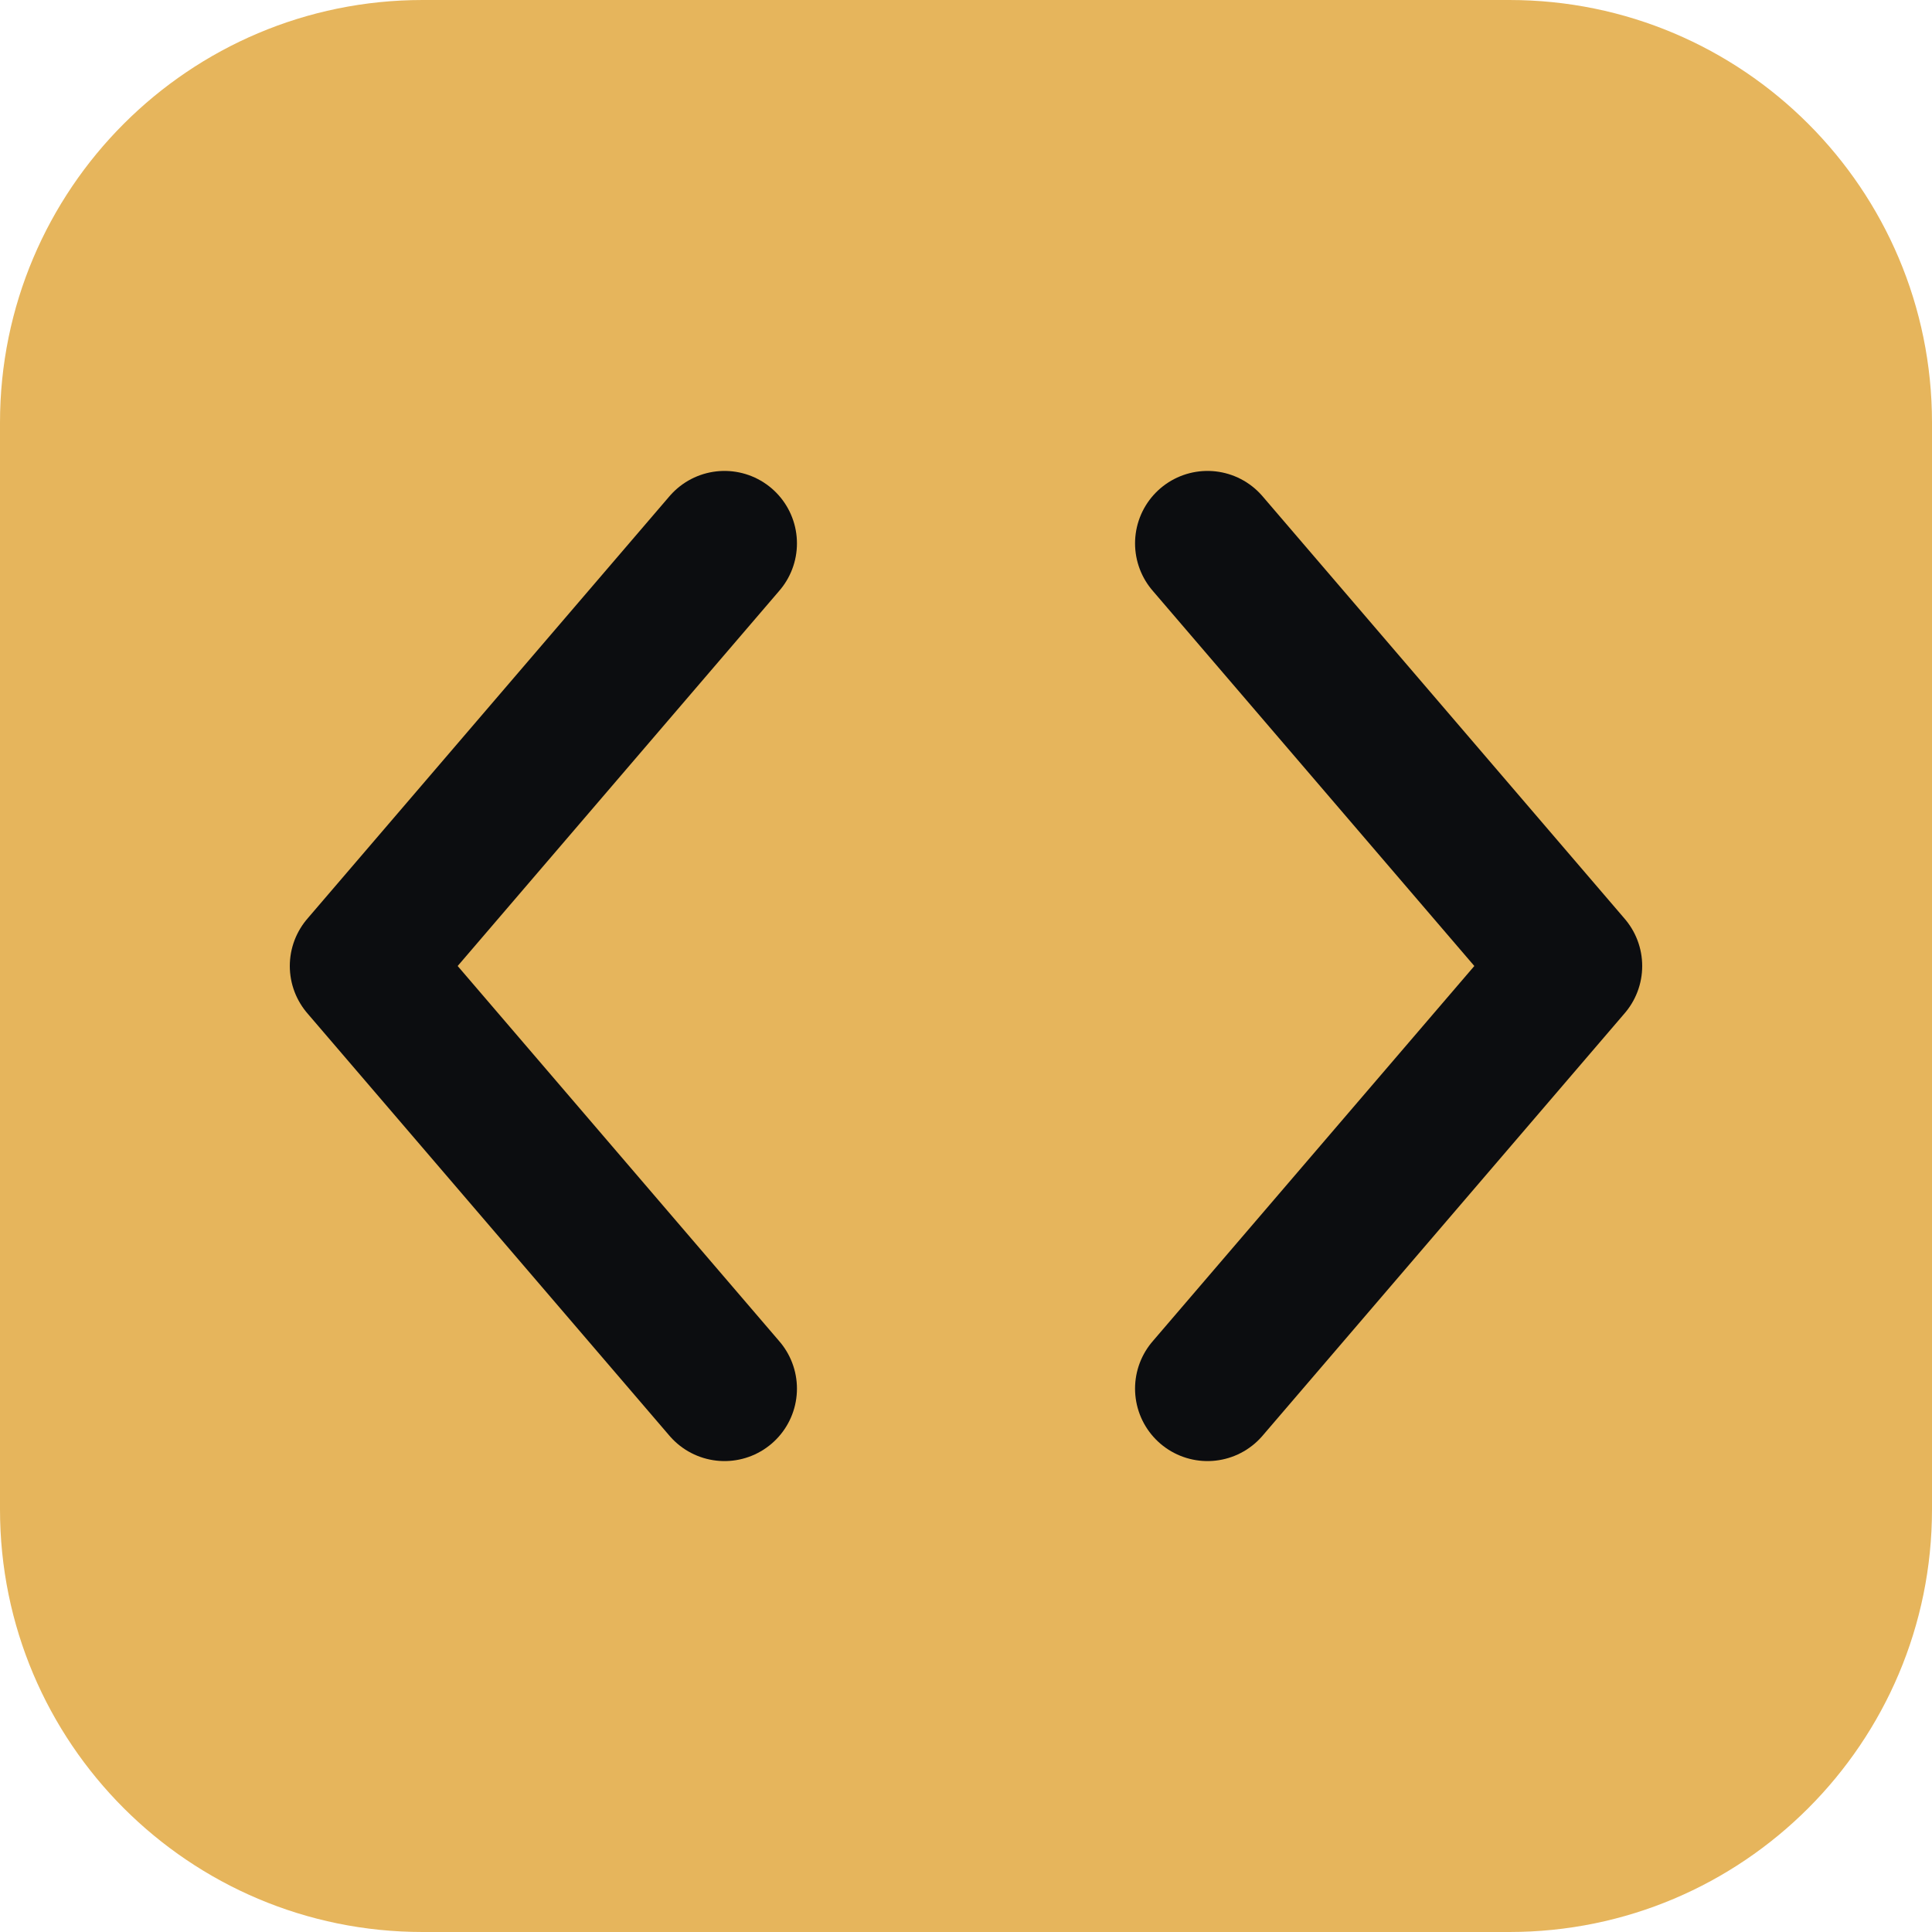
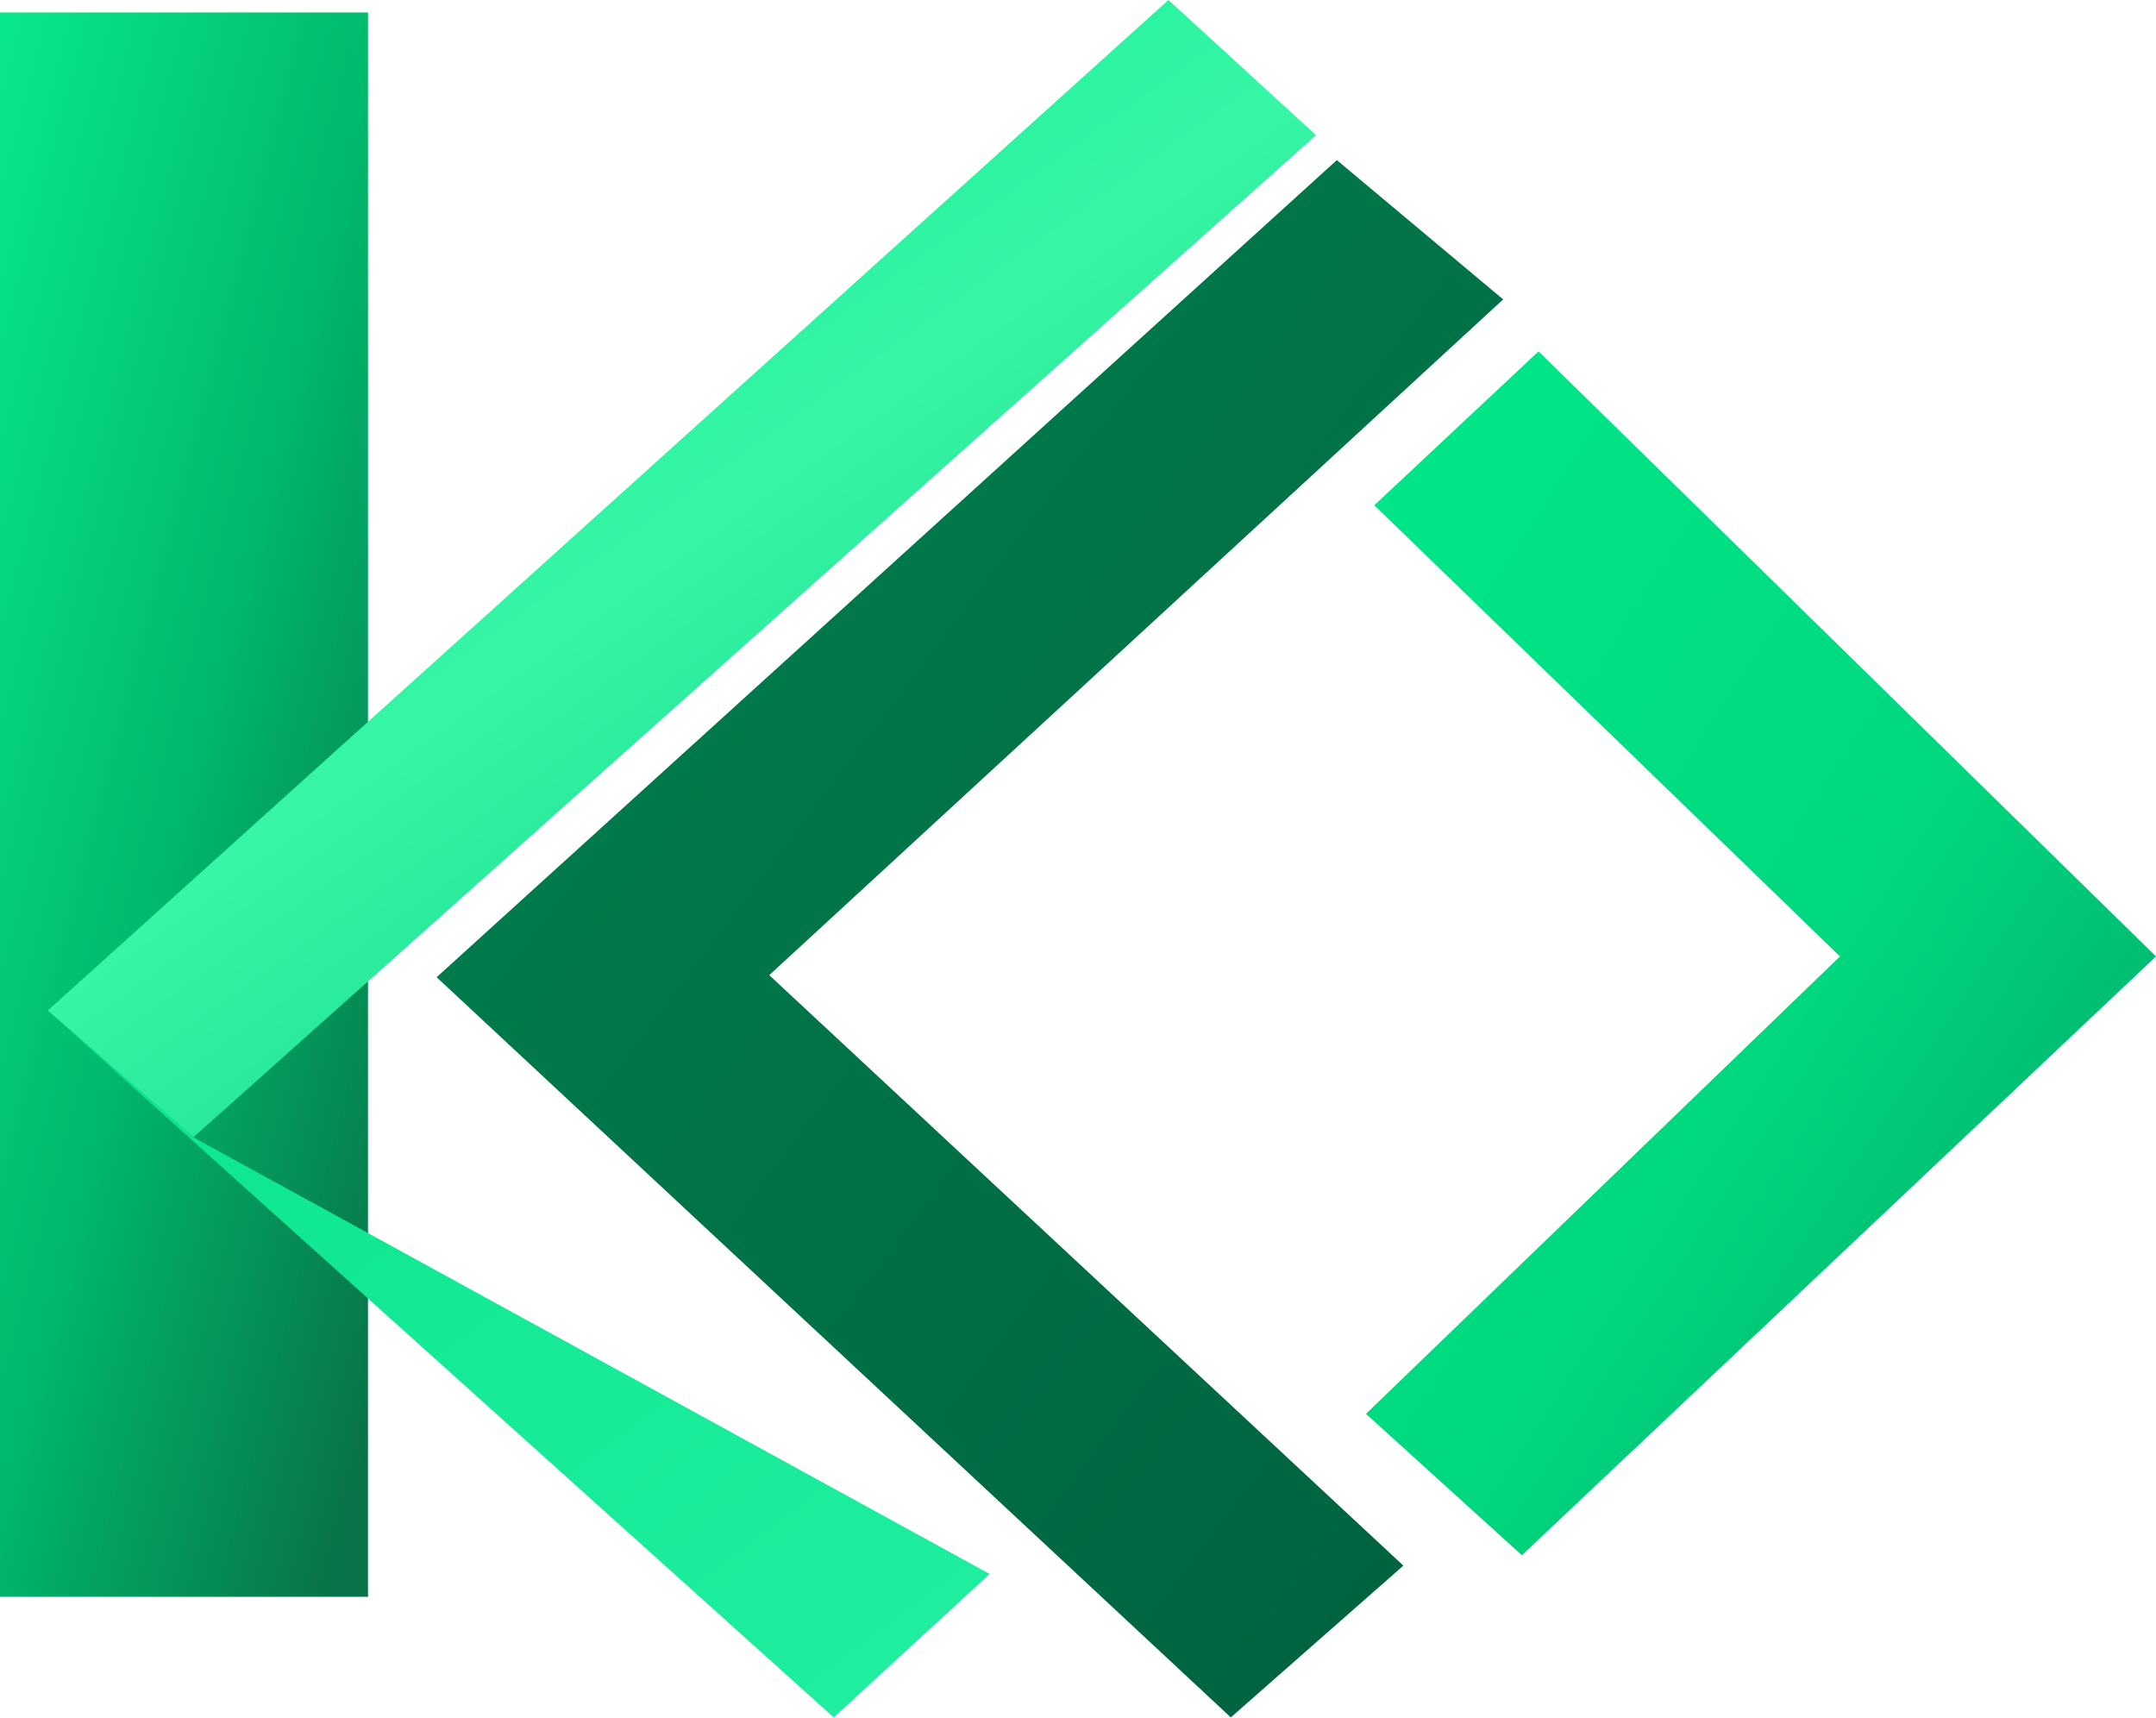
- <svg xmlns="http://www.w3.org/2000/svg" viewBox="0 0 32 32">
-   <rect width="32" height="32" rx="7" fill="#E6B55C" />
-   <path d="M12 9l-6 7 6 7M20 9l6 7-6 7" fill="none" stroke="#0C0D10" stroke-width="2.4" stroke-linecap="round" stroke-linejoin="round" />
+ <svg xmlns="http://www.w3.org/2000/svg" viewBox="467 36 1037 826" role="img" aria-label="KuraCode geometric K logo">
+   <defs>
+     <linearGradient id="bar" x1="0" y1="0" x2="0.9" y2="1">
+       <stop offset="0" stop-color="#08e88a" />
+       <stop offset="0.52" stop-color="#00b96c" />
+       <stop offset="1" stop-color="#087348" />
+     </linearGradient>
+     <linearGradient id="mint" x1="0.1" y1="0" x2="0.9" y2="1">
+       <stop offset="0" stop-color="#00e98c" />
+       <stop offset="0.48" stop-color="#37f6a6" />
+       <stop offset="1" stop-color="#00c979" />
+     </linearGradient>
+     <linearGradient id="mintLower" x1="0" y1="0" x2="1" y2="1">
+       <stop offset="0" stop-color="#0be58d" />
+       <stop offset="1" stop-color="#20efa0" />
+     </linearGradient>
+     <linearGradient id="deep" x1="0" y1="0" x2="0.9" y2="1">
+       <stop offset="0" stop-color="#00854f" />
+       <stop offset="1" stop-color="#00613f" />
+     </linearGradient>
+     <linearGradient id="right" x1="0" y1="0" x2="1" y2="1">
+       <stop offset="0" stop-color="#00e889" />
+       <stop offset="0.55" stop-color="#00d77e" />
+       <stop offset="1" stop-color="#009d63" />
+     </linearGradient>
+   </defs>
+   <path d="M467 42 H644 V804 H467 Z" fill="url(#bar)" />
+   <path d="M1029 36 L1100 101 L560 583 L490 522 Z" fill="url(#mint)" />
+   <path d="M490 522 L560 583 L943 793 L868 862 Z" fill="url(#mintLower)" />
+   <path d="M1110 113 L1190 180 L837 505 L1142 789 L1059 862 L677 506 Z" fill="url(#deep)" />
+   <path d="M1207 205 L1504 496 L1199 784 L1124 716 L1352 496 L1128 279 Z" fill="url(#right)" />
</svg>
